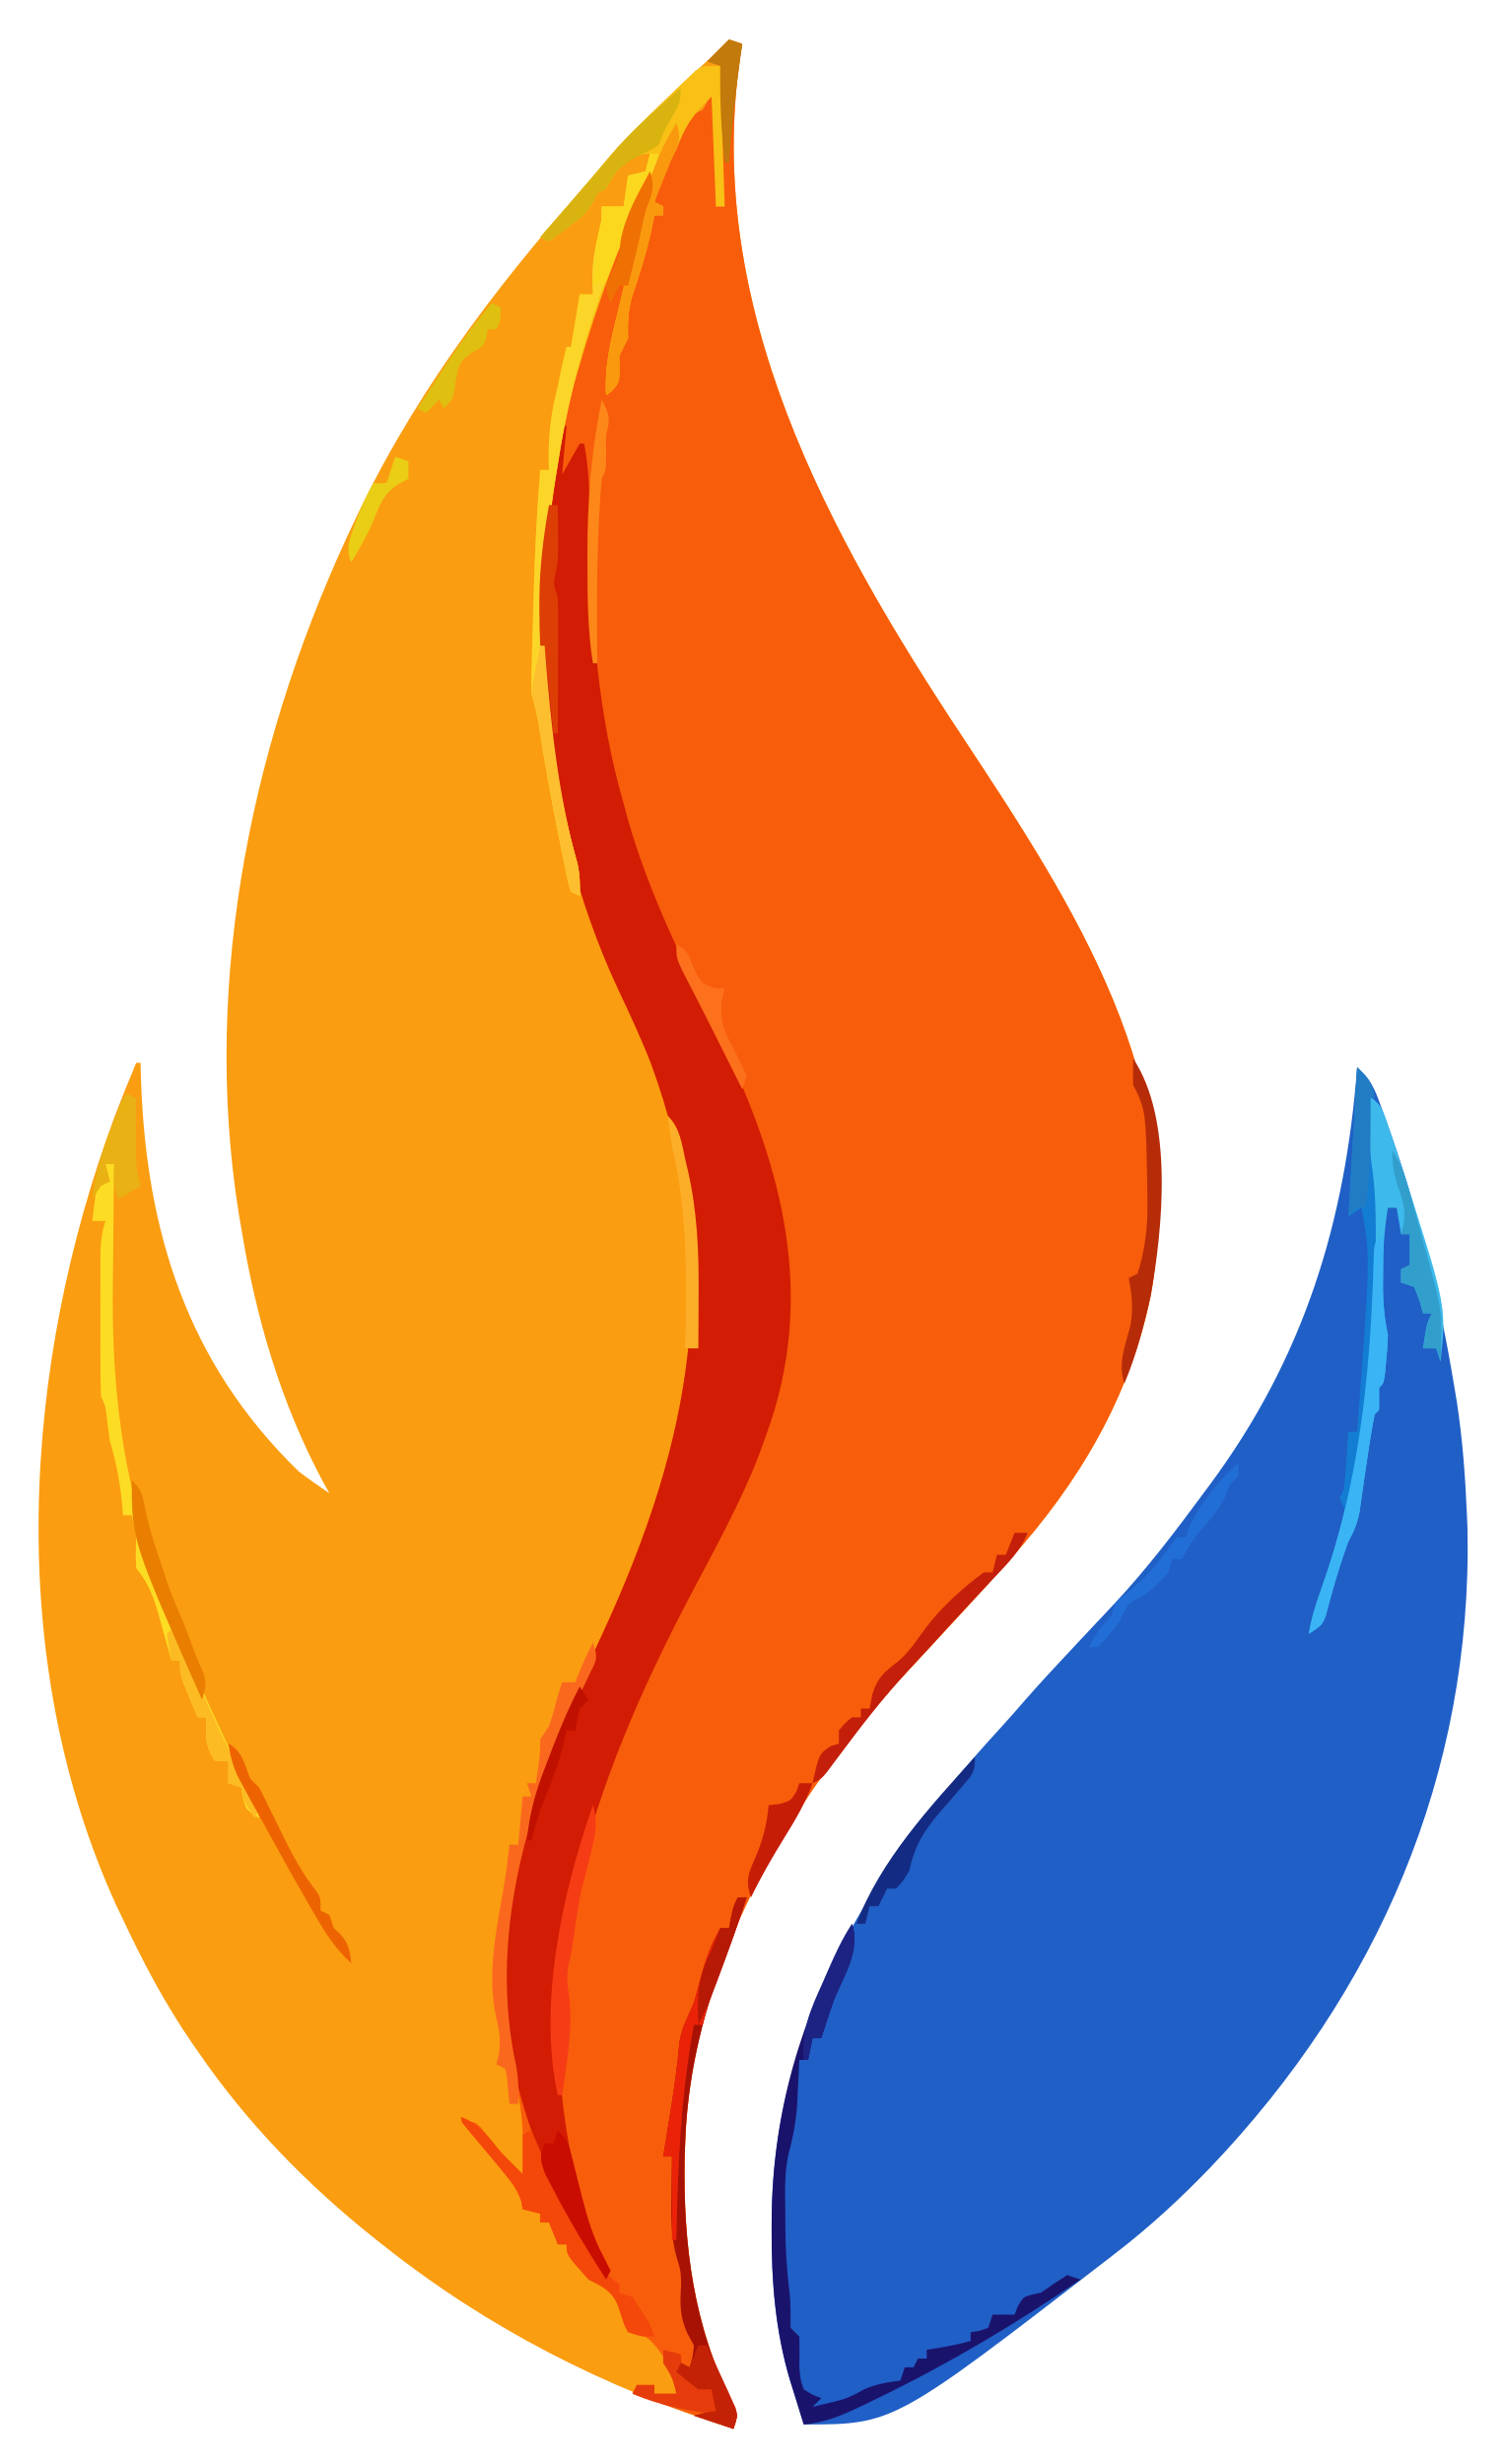
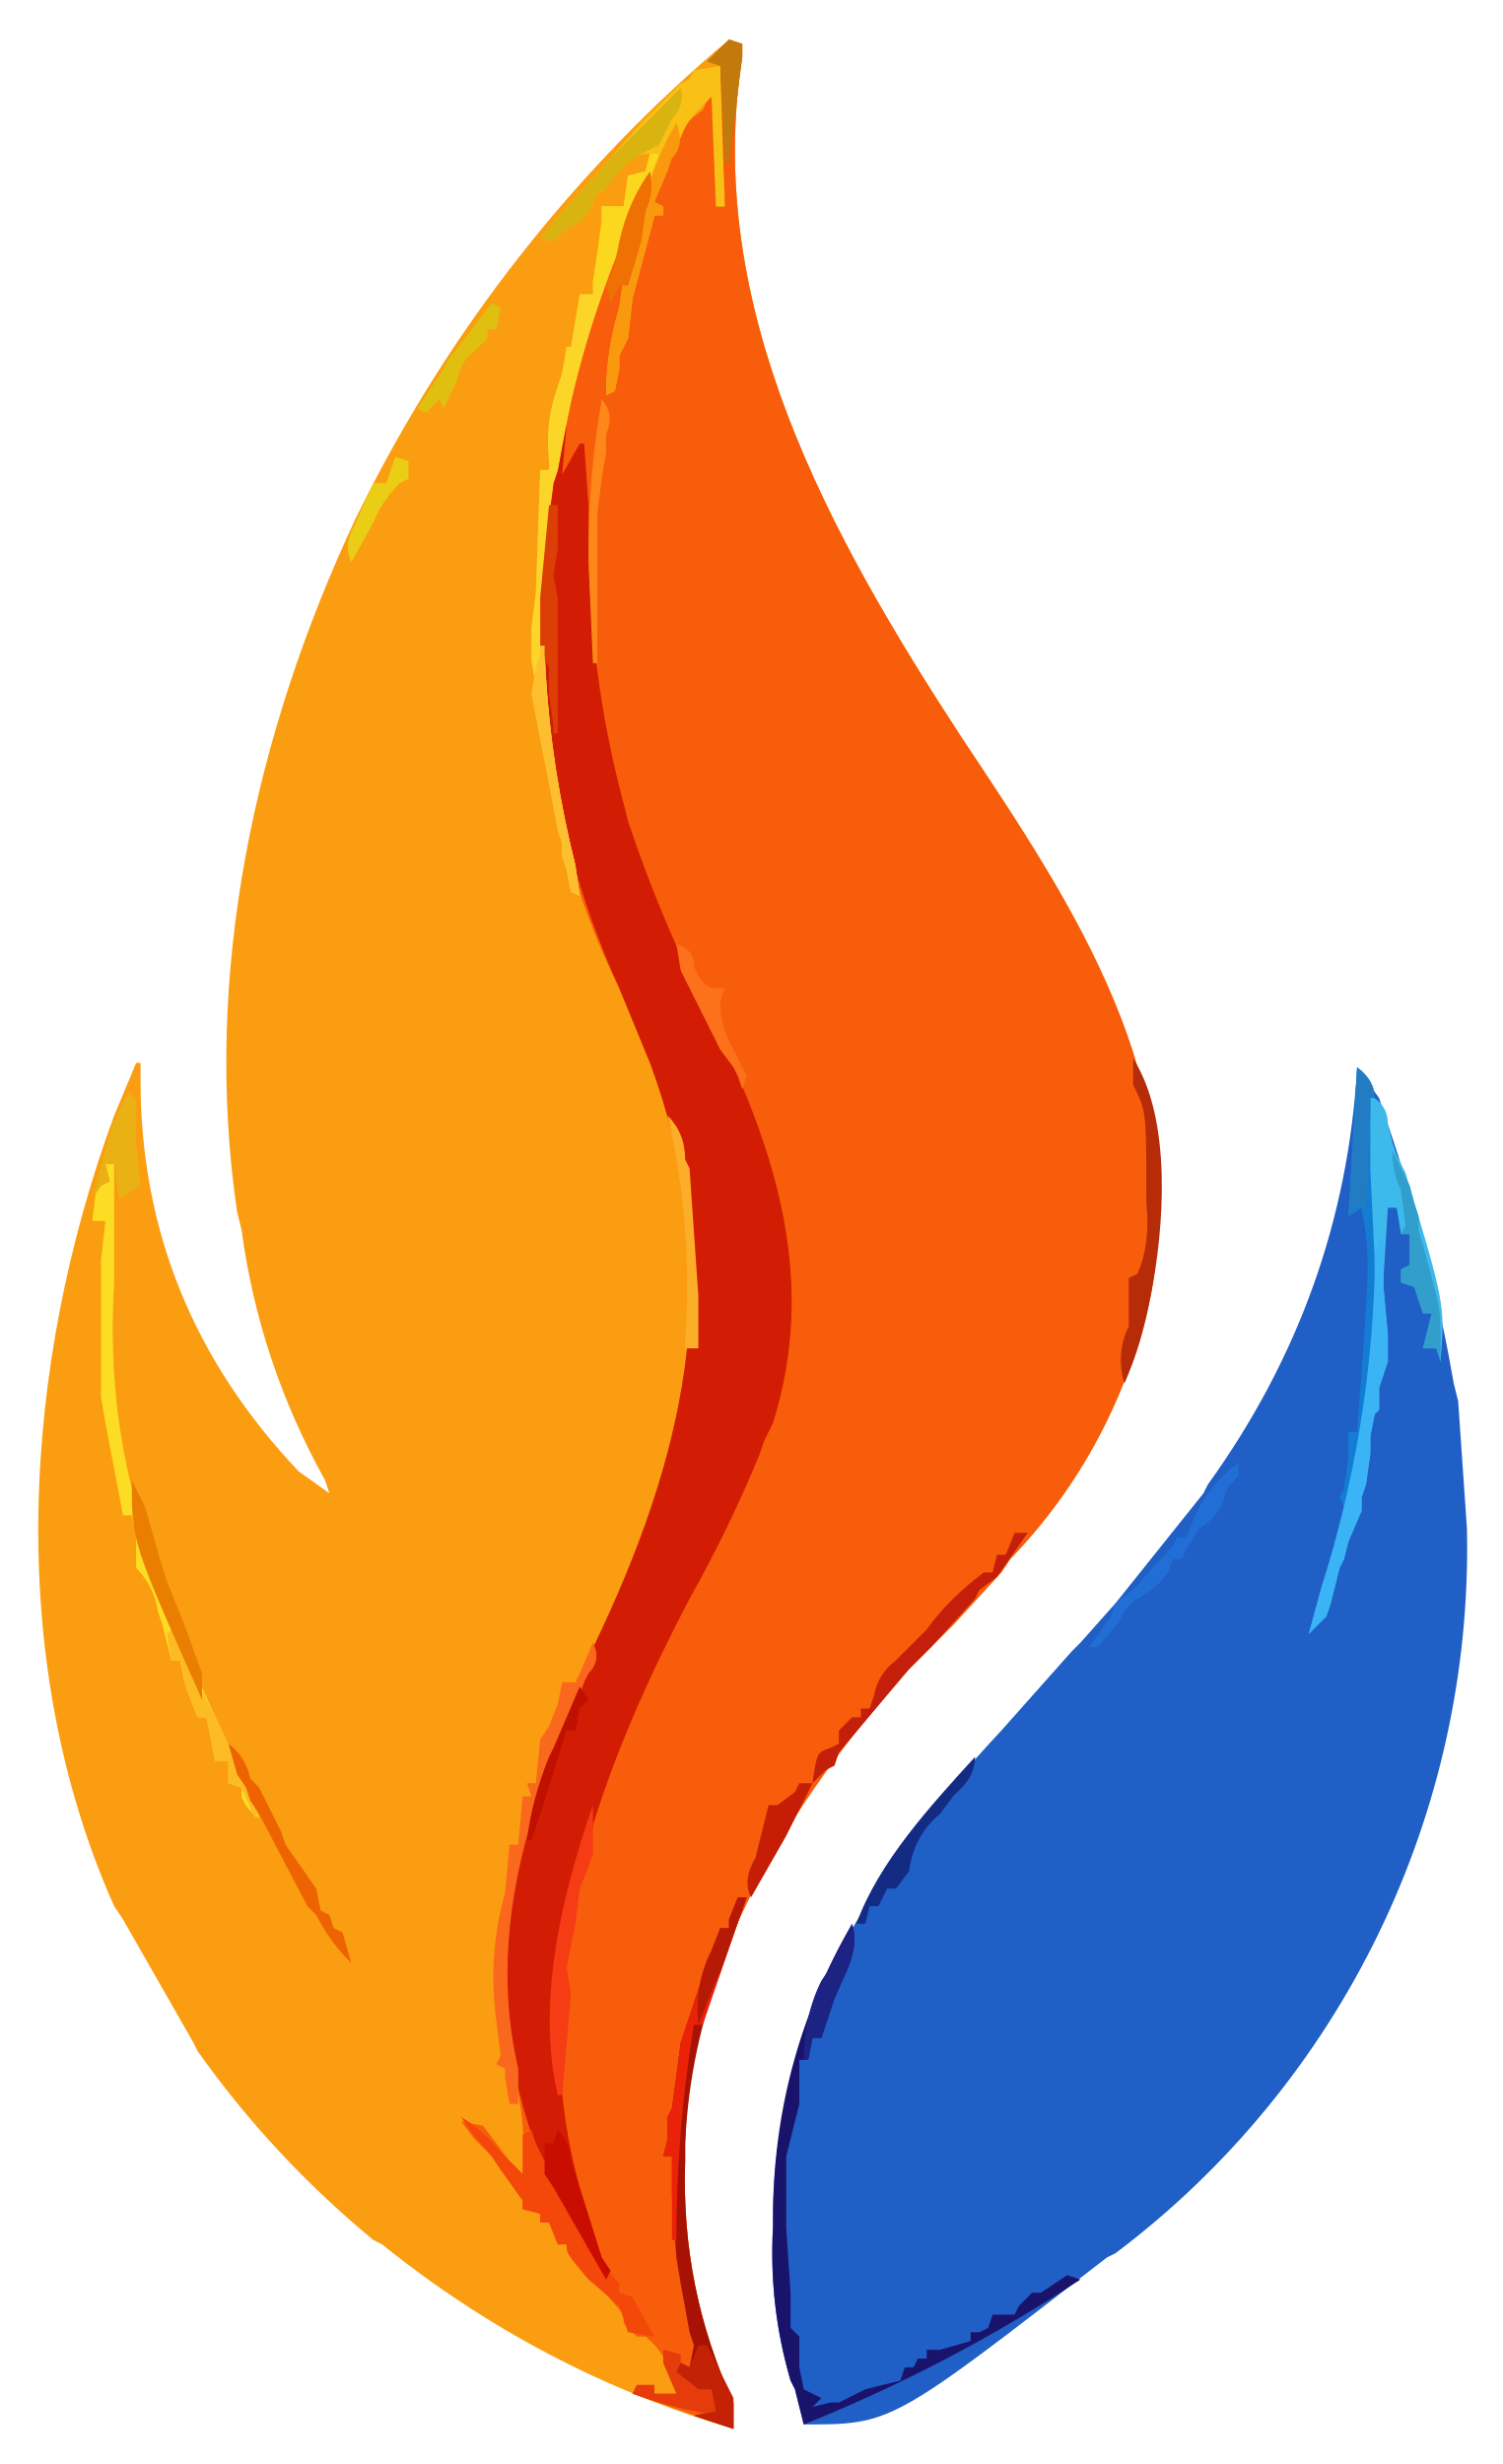
<svg xmlns="http://www.w3.org/2000/svg" viewBox="0 0 342 561">
-   <path fill="#FA9D10" d="m166 9 3 1c-.14.91-.29 1.82-.44 2.75-8.43 57.07 20.05 108.85 50.49 154.9C244.85 206.69 270.6 246.1 262 295c-4.83 23.18-16.3 42.54-32 60-.75.85-1.5 1.7-2.27 2.57-3.68 4.13-7.42 8.19-11.17 12.25-1.56 1.68-3.11 3.36-4.66 5.04a689 689 0 0 1-5.21 5.59C179.74 409.53 157.33 447.47 156 488l-.12 3.58c-.33 19.52 2.03 38.26 11.05 55.81C168 550 168 550 167 553c-29.44-9.44-55.78-22.76-80-42-.55-.44-1.11-.87-1.68-1.33C69.86 497.37 56.17 483.3 45 467c-.41-.59-.82-1.19-1.25-1.8-6.16-8.96-11.14-18.36-15.75-28.2-.26-.55-.26-.55-1.59-3.32C.92 377.64 5.07 310.93 26.07 254.3A420 420 0 0 1 31 242h1c.04 1.32.07 2.64.11 4 1.18 34.49 10.57 64.42 35.89 89 2.28 1.76 4.61 3.38 7 5-.48-.88-.97-1.75-1.47-2.66C63.92 319.38 58.28 300.04 55 280c-.21-1.23-.43-2.45-.64-3.72C45.77 222.43 57.71 166.64 81 118c.37-.77.74-1.55 1.12-2.34 13.79-28.43 33.5-54.01 54.72-77.28 1.42-1.56 2.81-3.14 4.19-4.73 6.32-7.25 13.3-13.71 20.4-20.18 1.56-1.46 3.07-2.95 4.57-4.47" />
-   <path fill="#F85D0B" d="m166 9 3 1c-.14.91-.29 1.82-.44 2.75-8.43 57.07 20.05 108.85 50.49 154.9C244.85 206.69 270.6 246.1 262 295c-4.83 23.18-16.3 42.54-32 60-.75.85-1.5 1.7-2.27 2.57-3.68 4.13-7.42 8.19-11.17 12.25-1.56 1.68-3.11 3.36-4.66 5.04a689 689 0 0 1-5.21 5.59C179.74 409.53 157.33 447.47 156 488l-.12 3.58c-.33 19.52 2.03 38.26 11.05 55.81C168 550 168 550 167 553l-23-8 1-2h4v2h5c-.94-4.88-2.96-9.93-7-13-.66-.11-1.32-.22-2-.33-2-.67-2-.67-2.91-2.41-.19-.71-.39-1.41-.59-2.14-1.16-3.53-2.12-5.27-5.5-7.12l-2-1c-5-5.6-5-5.6-5-8h-2l-2-5h-2v-2l-4-1c-.04-.28-.04-.28-.27-1.7-.94-2.97-2.49-4.78-4.48-7.18-.36-.43-.36-.43-2.17-2.64-.69-.82-1.37-1.64-2.08-2.48-.27-.33-.27-.33-1.64-1.98-1.11-1.35-2.24-2.69-3.36-4.02 3 0 3 0 4.54 1.46.5.63 1 1.26 1.52 1.92 1.6 1.97 3.14 3.82 4.94 5.62l3 3c.32-8.09.08-15.3-2.25-23.09-9-34.81 6.42-69.55 20.66-100.45 19.97-43.37 27.7-83.48 10.77-129.43-2.28-5.84-4.94-11.49-7.6-17.16-9.34-20.07-14.55-41.86-16.58-63.87-.11-1.14-.22-2.28-.34-3.46C120.22 116.91 129.39 75.22 148 39c1.29 3.87.35 5.17-1 9-.47 2.09-.94 4.19-1.4 6.28-.67 3.05-1.39 6.08-2.11 9.11-.26 1.12-.53 2.24-.8 3.4l-1.65 6.97c-.14.56-.14.56-.8 3.38-.24 1.01-.48 2.01-.72 3.05-.5 2.68-.62 5.09-.52 7.81 1.11-3.34 1.52-6.52 2-10 1.46-7.79 3.38-15.52 6-23 .09-.37.09-.37.56-2.25C148 51 148 51 149 49h2v-2l-3-1c1.31-3.34 2.65-6.67 4-10 .34-.86.67-1.71 1.02-2.6.32-.79.65-1.58.98-2.4.29-.72.58-1.44.88-2.19 1.39-2.24 2.75-2.74 5.12-3.81 1.25-2.12 1.25-2.12 2-4h1c.2 3.96.38 7.92.56 11.88.03.56.03.56.17 3.41l.15 3.26c.05 1 .09 1.99.14 3.02C164 45 164 45 163 47h2c-.16-.89-.33-1.78-.5-2.69-.81-5.72-.61-11.48-.56-17.25 0-1.16.01-2.32.01-3.52.01-2.84.03-5.69.05-8.54l-3-1z" />
-   <path fill="#205FC6" d="M309 243c2.47 2.21 3.65 4.1 4.8 7.19.31.85.63 1.7.95 2.57.17.47.17.47 1 2.8.35.97.69 1.94 1.05 2.94 6.44 18.39 11.02 37.29 14.2 56.5.11.63.11.63.65 3.85 1.35 8.69 1.98 17.37 2.35 26.15.02.5.02.5.13 3.06 1.11 55.95-20.43 105.49-58.62 145.5-6.76 7.02-13.77 13.49-21.51 19.44-.26.21-.26.21-1.6 1.24C203.49 552 203.49 552 183 552c-.8-2.56-1.59-5.12-2.38-7.69-.22-.7-.44-1.4-.67-2.12-3.47-11.5-4.32-22.98-4.26-34.94 0-.66 0-1.31.01-1.99.25-44.14 22.82-80.03 51.98-111.72 1.89-2.07 3.74-4.16 5.57-6.29 3.43-3.94 6.99-7.75 10.56-11.56.62-.66 1.23-1.32 1.86-1.99 2.66-2.85 5.32-5.69 8-8.52 7.4-7.92 13.91-16.46 20.33-25.18.24-.32.24-.32 1.46-1.96 21.4-28.91 30.83-59.6 33.54-95.04" />
-   <path fill="#D21C03" d="M128 97h1l-1 11 4-7h1c.9 4.64 1.16 9.16 1.21 13.87.03 1.55.05 3.1.08 4.65.01.4.01.4.04 2.43.37 20.84 1.86 40.95 7.67 61.05.32 1.21.65 2.41.98 3.66 4.77 16.65 12.51 32.31 20.13 47.81 14.08 28.69 22.71 57.68 12.41 89.19-.56 1.62-1.13 3.23-1.71 4.84-.25.71-.51 1.42-.77 2.15-4.4 11.58-10.58 22.52-16.32 33.49-22.03 42.13-37.64 86.61-24.84 134.36.24.92.48 1.84.74 2.79 1.21 4.32 2.55 8.26 4.64 12.24.57 1.15 1.15 2.29 1.74 3.47l-1 2c-18.53-28.78-28.25-58.84-21.15-93.29 4.41-19 12.43-36.62 20.56-54.25 19.97-43.37 27.7-83.48 10.77-129.43-2.28-5.84-4.94-11.49-7.6-17.16-9.34-20.07-14.55-41.86-16.58-63.87-.11-1.14-.22-2.28-.34-3.46-1.71-20.2-1.03-40.89 4.34-60.54" />
-   <path fill="#F9C015" d="m164 15 1 32h-2c-.16-4.12-.16-4.12-1-25-4.53 4.53-5.83 6.37-8 12-.52 1.01-1.03 2.02-1.56 3.06-1.44 2.93-2.48 5.83-3.44 8.94l2 1v2h-2c-.25 1.22-.5 2.43-.75 3.69-1.13 5.18-2.76 10.17-4.45 15.2-.82 3.17-.87 5.85-.8 9.11-.33.67-.33.67-2 4l.06 3.06C141 87 141 87 139.5 88.88c-.25.18-.25.18-1.5 1.12-.46-6.91 1.25-13.2 2.88-19.88.53-2.26 1.07-4.53 1.61-6.8.26-1.08.52-2.16.79-3.27 1.34-5.66 2.61-11.34 3.72-17.05-6.18 13.01-10.97 26.17-15 40-.26.88-.52 1.76-.79 2.66-1.98 6.9-3.25 13.81-4.33 20.9-.17 1.06-.34 2.12-.52 3.21-4.49 28.71-2.8 58.72 5.09 86.75.57 2.57.65 4.86.55 7.48l-2-1c-.64-2.03-.64-2.03-1.18-4.71-.11-.5-.11-.5-.62-3-.11-.53-.11-.53-.64-3.23-.22-1.08-.44-2.15-.66-3.27-1.49-7.42-2.83-14.86-4-22.34-.46-2.93-.96-5.63-1.9-8.45-.03-2.64 0-5.25.09-7.89l.06-2.38.15-5 .21-7.49c.26-9.44.71-18.83 1.49-28.24h2c-.02-.62-.05-1.23-.07-1.87-.13-6.04.57-11.3 2.07-17.13.19-.93.37-1.86.56-2.81.42-2.08.91-4.13 1.44-6.19h1l2-12h3l-.12-3.44c-.02-4.04.69-7.67 1.68-11.58C137 50 137 50 137 47h5l1-7 4-1 1-4c-3.01 0-4.57 1.28-7 3-1.05 1.63-2.06 3.3-3 5l-2 1c-.28.6-.55 1.21-.84 1.83-1.48 2.76-3.28 4.06-5.78 5.92-.82.61-1.64 1.23-2.48 1.86-.63.46-1.25.92-1.9 1.39l-2-1c.18-.21.18-.21 1.11-1.28 1.7-1.95 3.39-3.9 5.08-5.84.58-.67 1.15-1.34 1.75-2.02 2.59-2.99 5.17-5.98 7.67-9.04 2.35-2.77 4.79-5.29 7.39-7.82l1.64-1.61c1.8-1.75 3.61-3.48 5.42-5.2.61-.6 1.23-1.2 1.86-1.81.59-.57 1.19-1.13 1.8-1.71.54-.51 1.07-1.03 1.62-1.56C160 15 160 15 164 15" />
-   <path fill="#3DB9EB" d="M311 249c3.54 2.36 3.77 3.43 5.09 7.36.37 1.11.74 2.21 1.12 3.35.39 1.19.77 2.38 1.17 3.6.39 1.22.79 2.43 1.2 3.68 9.75 30.39 9.75 30.39 8.42 43.01l-1-3h-3c.88-5.75.88-5.75 2-8h-2c-.27-.97-.54-1.94-.81-2.94-.39-1.01-.79-2.02-1.19-3.06-.5-.17-.5-.17-3-1v-3c.33-.17.33-.17 2-1v-7h-2l-1-6h-2c-.87 5.25-1.15 10.3-1.12 15.62-.01.74-.01 1.48-.02 2.24.01 3.86.38 7.37 1.14 11.14a79 79 0 0 1-.38 5.75c-.09.96-.18 1.93-.27 2.92C315 315 315 315 314 316v5c-.17.16-.17.16-1 1-.36 1.74-.66 3.49-.94 5.25-.17 1.08-.35 2.16-.52 3.27-.36 2.34-.71 4.68-1.04 7.03-.17 1.14-.33 2.28-.5 3.45-.14 1.05-.29 2.1-.44 3.19-.53 2.65-1.28 4.46-2.56 6.81-.51 1.36-.99 2.74-1.44 4.12-.25.78-.51 1.56-.77 2.36-.55 1.74-1.06 3.5-1.54 5.26-.25.89-.5 1.78-.75 2.7-.22.82-.43 1.64-.66 2.49C301 370 301 370 298 372c.6-3.7 1.7-7.1 2.97-10.62 8.6-24.11 11.19-48.72 11.22-74.13v-2.26c0-2.16-.01-4.32-.02-6.47-.01-1.26-.02-2.51-.02-3.81-.16-3.97-.63-7.77-1.15-11.71-.06-2.5-.09-5-.06-7.5.01-1.23.02-2.45.02-3.72.02-.92.03-1.83.04-2.78" />
-   <path fill="#1A136C" d="M194 438c1.96 5.87-1.67 11.58-4 17-1.05 2.98-2.04 5.99-3 9h-2l-1 5h-2c-.05 1.06-.1 2.12-.15 3.22-.07 1.43-.15 2.85-.23 4.28l-.09 2.11c-.24 4.29-.97 8.06-2.09 12.22-.88 4.33-.68 8.71-.63 13.11v2.84c.04 5.14.3 10.15.98 15.25.28 2.66.21 5.3.21 7.97l2 2c.04 2.33.04 4.67 0 7 .25 2.81.25 2.81 1 5 2.06 1.31 2.06 1.31 4 2l-2 2 3.88-.94c.35-.08.35-.08 2.17-.52 2.12-.59 3.8-1.46 5.7-2.54 2.72-1.21 5.31-1.6 8.25-2 .16-.5.16-.5 1-3h2l1-2h2v-2c.45-.07.45-.07 2.75-.44 2.46-.42 4.84-.91 7.25-1.56v-2c.64-.1 1.28-.21 1.94-.31.68-.23 1.36-.46 2.06-.69.16-.5.16-.5 1-3h5c.25-.64.5-1.28.75-1.94 1.25-2.06 1.25-2.06 3-2.56.74-.16 1.49-.33 2.25-.5l3.06-2.12L243 518c.5.16.5.16 3 1-14.88 10.2-29.89 19.12-46.12 27-.99.48-1.97.96-2.99 1.46-4.61 2.2-8.72 4.12-13.89 4.54-.8-2.56-1.59-5.12-2.38-7.69-.22-.7-.44-1.4-.67-2.12-3.47-11.5-4.32-22.98-4.26-34.94 0-.66 0-1.31.01-1.99.14-24.32 6.69-45.94 18.3-67.26" />
-   <path fill="#FCD529" d="M148 35h2c-1.33 4.31-3.03 8.17-5.06 12.19-8.93 18.41-14.98 39.18-18.06 59.37-.17 1.06-.34 2.12-.52 3.21-4.49 28.71-2.8 58.72 5.09 86.75.57 2.57.65 4.86.55 7.48l-2-1c-.64-2.03-.64-2.03-1.18-4.71-.11-.5-.11-.5-.62-3-.11-.53-.11-.53-.64-3.23-.22-1.08-.44-2.15-.66-3.27-1.49-7.42-2.83-14.86-4-22.34-.46-2.93-.96-5.63-1.9-8.45-.03-2.64 0-5.25.09-7.89l.06-2.38.15-5 .21-7.49c.26-9.44.71-18.83 1.49-28.24h2c-.02-.62-.05-1.23-.07-1.87-.13-6.04.57-11.3 2.07-17.13.19-.93.37-1.86.56-2.81.42-2.08.91-4.13 1.44-6.19h1l2-12h3l-.12-3.44c-.02-4.04.69-7.67 1.68-11.58C137 50 137 50 137 47h5l1-7 4-1z" />
-   <path fill="#A71204" d="M168 432h2c-1.56 4.86-3.24 9.61-5.16 14.34-5.21 13.15-8.38 27.49-8.84 41.66l-.12 3.58c-.33 19.52 2.03 38.26 11.05 55.81C168 550 168 550 167 553l-9-3c4-1 4-1 5-1-.16-.83-.16-.83-1-5h-3c-2.69-2-2.69-2-5-4 .16-.33.16-.33 1-2l2 1c.69-2.12.69-2.12 1-5-.47-.87-.95-1.73-1.44-2.62-1.9-4.1-1.72-7.06-1.47-11.5-.09-2.88-.09-2.88-1.08-6.11-1.25-4.67-1.23-8.9-1.13-13.71 0-.87.01-1.75.02-2.65.03-2.14.06-4.27.1-6.41h-2c.1-.63.1-.63.62-3.84.27-1.7.55-3.4.82-5.1.06-.41.06-.41.41-2.52.77-4.85 1.42-9.69 1.85-14.6.49-3.21 1.98-5.99 3.3-8.94.52-1.85 1.02-3.7 1.5-5.56 1.09-4.17 2.38-7.7 4.5-11.44h2c.14-.78.29-1.57.44-2.38C167 434 167 434 168 432" />
-   <path fill="#FDDC24" d="M24 265h2l-.03 1.74c-.09 6.1-.15 12.2-.19 18.3-.02 2.27-.05 4.53-.08 6.79-.31 20.68 1.54 40.69 8.05 60.42.35 1.08.69 2.16 1.05 3.27 5.22 16.02 11.81 31.15 19.25 46.26.5 1.01 1 2.02 1.51 3.06.45.9.89 1.8 1.35 2.73.97 2.15 1.61 4.13 2.09 6.43-3-2-3-2-3.69-4.62-.05-.4-.05-.4-.31-2.38l-3-1v-5h-3c-2.43-3.64-2.16-5.71-2-10h-2c-.67-1.6-1.34-3.21-2-4.81-.37-.9-.74-1.79-1.12-2.71C41 381 41 381 41 378h-2c-.33-1.18-.65-2.36-.99-3.58l-1.32-4.67c-.22-.78-.43-1.55-.65-2.36-1.18-4.11-2.33-7.02-5.04-10.39-.12-3.44-.12-3.44 0-7-.29-1.68-.6-3.35-1-5h-2c-.05-.64-.1-1.28-.15-1.94-.45-5.27-1.34-9.97-2.85-15.06-.21-1.43-.4-2.87-.56-4.31C24 320 24 320 23 318c-.1-2.74-.14-5.45-.13-8.18 0-.81 0-1.63-.01-2.46 0-1.72.01-3.44.01-5.15 0-2.63 0-5.26-.01-7.89 0-1.67.01-3.34.01-5 0-.79-.01-1.58-.01-2.39.01-3.24.11-5.84 1.14-8.93h-3l1-8 3-1z" />
-   <path fill="#F4470A" d="M105 482c4.21 1.56 6.27 4.55 9 8l2 2 3 3v-9l2-1c.47 1.13.95 2.25 1.43 3.41 3.4 7.94 6.94 15.67 11.38 23.09.19.31.19.31 1.13 1.9 1.83 2.97 3.11 4.64 6.06 6.6v2l3 1c4 6 4 6 5 9-2.81 0-2.81 0-6-1-1.05-1.97-1.64-3.92-2.29-6.06-1.23-3.36-3.67-4.42-6.71-5.94-5-5.6-5-5.6-5-8h-2l-2-5h-2v-2l-4-1c-.04-.28-.04-.28-.27-1.7-.94-2.97-2.49-4.78-4.48-7.18-.72-.87-1.43-1.74-2.17-2.64-1.69-2.02-3.38-4.03-5.08-6.04-2-2.44-2-2.44-2-3.44" />
-   <path fill="#137DD4" d="M309 243c2.83 2.83 3.38 3.38 4 7h-1q-.045 3-.06 6c-.01 1.11-.03 2.23-.04 3.38.1 3.62.1 3.62.59 7.07.91 6.76.75 13.61.76 20.43v2.26c0 18.82-1.56 37.58-6.25 55.86-1.06-1.88-1.06-1.88-2-4 .17-.33.17-.33 1-2 .23-2.2.41-4.41.56-6.62.09-1.19.17-2.38.26-3.61.06-.91.12-1.83.18-2.77h2c3.03-40.11 3.03-40.11 1-51l-3 2z" />
-   <path fill="#FA681E" d="M135 374c1.15 3.45.94 3.74-.59 6.82l-1.12 2.33c-.2.42-.2.42-1.23 2.54-12.27 26.32-20.9 55.72-14.5 84.87.51 2.85.51 5.55.44 8.44h-2c-.2-2.05-.39-4.1-.59-6.15-.06-.31-.06-.31-.41-1.85l-2-1c.1-.39.1-.39.62-2.38.35-3.33.16-4.97-.62-8.12-2.11-9.5-.17-19.34 1.52-28.79.63-3.56 1.07-7.12 1.48-10.71h2l1-11h2c-.16-.5-.16-.5-1-3h2c1-6.62 1-6.62 1-10l2-3c.55-1.65 1.08-3.31 1.5-5s.95-3.35 1.5-5h3c.29-.74.58-1.49.88-2.25.94-2.32 1.97-4.53 3.12-6.75" />
-   <path fill="#3AB4F5" d="M314 282h1c-.01 1.17-.02 2.34-.04 3.54 0 1.55-.01 3.1-.02 4.65l-.03 2.33c-.02 4 .29 7.55 1.09 11.48a79 79 0 0 1-.38 5.75c-.09.96-.18 1.93-.27 2.92C315 315 315 315 314 316v5l-1 1c-.36 1.74-.66 3.49-.94 5.25-.17 1.08-.35 2.16-.52 3.27-.36 2.34-.71 4.68-1.04 7.03-.17 1.14-.33 2.28-.5 3.45-.14 1.05-.29 2.1-.44 3.19-.53 2.65-1.28 4.46-2.56 6.81-.51 1.36-.99 2.74-1.44 4.12-.25.78-.51 1.56-.77 2.36-.55 1.74-1.06 3.5-1.54 5.26-.25.89-.5 1.78-.75 2.7-.22.82-.43 1.64-.66 2.49C301 370 301 370 298 372c.6-3.7 1.7-7.1 2.97-10.62 8.25-23.14 10.88-47.08 11.69-71.49l.09-2.68c.03-.79.05-1.58.08-2.39C313 283 313 283 314 282" />
-   <path fill="#C31F0A" d="M231 349h3c-1.64 4.04-4.48 6.89-7.44 10-1.09 1.16-2.17 2.33-3.26 3.49-.55.58-1.11 1.17-1.67 1.77-3.39 3.61-6.72 7.27-10.06 10.93q-2.385 2.61-4.8 5.19c-5.58 6.01-10.53 12.42-15.43 19-.27.35-.27.35-1.62 2.16-.47.64-.95 1.28-1.44 1.94C187 405 187 405 185 406c1.48-6.65 1.48-6.65 4.12-8.44.31-.09.31-.09 1.88-.56v-3c1.38-1.69 1.38-1.69 3-3h2v-2h2c.21-1.05.41-2.1.62-3.19 1.03-3.62 2.68-5.18 5.74-7.43 2.54-2.13 4.27-4.79 6.21-7.47 3.65-4.88 8.51-9.3 13.43-12.91h2l1-4h2z" />
-   <path fill="#B62C09" d="M258 241c9.23 13.85 6.76 38.58 4 54-1.51 6.81-3.28 13.56-6 20-1.55-4.66.23-8.68 1.41-13.36.62-3.85.33-6.83-.41-10.64.33-.17.33-.17 2-1 1.68-5.38 2.33-10.36 2.25-16 0-.72-.01-1.45-.01-2.19-.31-18.96-.31-18.96-3.24-24.81q-.06-3 0-6" />
-   <path fill="#EA2308" d="M168 432h2c-2.11 6.55-4.47 12.99-6.93 19.41-1.2 3.17-2.37 6.27-3.07 9.59h-2c-3.02 16.3-3.69 32.45-4 49h-1v-19h-2c.1-.63.1-.63.62-3.84.27-1.7.55-3.4.82-5.1.06-.41.06-.41.41-2.52.77-4.85 1.42-9.69 1.85-14.6.49-3.21 1.98-5.99 3.3-8.94.52-1.85 1.02-3.7 1.5-5.56 1.09-4.17 2.38-7.7 4.5-11.44h2c.14-.78.29-1.57.44-2.38C167 434 167 434 168 432" />
-   <path fill="#D9B30F" d="M155 20c0 3.15-.35 3.93-1.94 6.5-1.36 2.23-2.22 3.98-3.06 6.5-1.96 1.21-1.96 1.21-4.38 2.38-3.86 2.02-5.72 3.59-7.62 7.62l-2 1c-.28.6-.55 1.21-.84 1.83-1.48 2.76-3.28 4.06-5.78 5.92-.82.61-1.64 1.23-2.48 1.86-.31.23-.31.23-1.9 1.39l-2-1c.37-.42.74-.85 1.11-1.28 1.7-1.95 3.39-3.9 5.08-5.84.58-.67 1.15-1.34 1.75-2.02 2.64-3.05 5.27-6.1 7.85-9.2C143.63 29.85 149.33 24.98 155 20" />
-   <path fill="#F63C15" d="M135 411c1.16 3.94.63 6.5-.38 10.5-.27 1.12-.55 2.25-.83 3.41-.43 1.7-.87 3.4-1.33 5.09-.64 2.79-1.04 5.61-1.46 8.44-.92 6.22-.92 6.22-1.6 9.2-.42 2.46-.25 4.17.16 6.61.93 7.62-.5 15.2-1.56 22.75h-1c-4.59-20.66 1.1-46.38 8-66" />
-   <path fill="#E9B113" d="m29 249 2 1c-.01 1.11-.02 2.22-.04 3.36 0 1.46-.01 2.93-.02 4.39l-.03 2.21c-.01 3.53.14 6.65 1.09 10.04l-5 3c-1.35-2.71-1.07-5.01-1-8h-2l1 4-2 1-2 3c.58-5.51 1.99-10.22 4-15.38.27-.72.55-1.44.83-2.19 2.02-5.28 2.02-5.28 3.17-6.43" />
-   <path fill="#CA0D01" d="M127 485c2.32 2.32 2.58 3.59 3.37 6.73l.74 2.88c.51 1.98 1.01 3.97 1.5 5.96 1.2 4.6 2.43 8.8 4.65 13.02.57 1.12 1.15 2.25 1.74 3.41l-1 2c-4.29-6.71-8.41-13.48-12.06-20.56-.59-1.14-1.18-2.27-1.79-3.44-1.16-3.01-1.39-4.09-.15-7h2z" />
-   <path fill="#329ECC" d="M317 262c1.97 2.95 2.72 5.06 3.66 8.45.3 1.07.6 2.15.91 3.26.3 1.13.61 2.25.93 3.41.31 1.11.62 2.21.93 3.35 4.87 17.59 4.87 17.59 4.69 24.59-.01.94-.03 1.88-.05 2.85-.02.69-.05 1.38-.07 2.09-.17-.5-.17-.5-1-3h-3c.88-5.75.88-5.75 2-8h-2c-.27-.97-.54-1.94-.81-2.94-.39-1.01-.79-2.02-1.19-3.06l-3-1v-3l2-1v-7h-2c.19-.72.39-1.44.59-2.18.46-3.17.02-4.88-1.03-7.88-1.15-3.36-1.56-5.29-1.56-8.94" />
-   <path fill="#FA990E" d="M154 28c1.24 3.71.57 4.52-1 8-.35.88-.71 1.77-1.07 2.68-.98 2.44-1.95 4.88-2.93 7.32l2 1v2h-2c-.12.61-.12.61-.75 3.69-1.13 5.18-2.76 10.17-4.45 15.2-.82 3.17-.87 5.85-.8 9.11-.67 1.33-1.33 2.67-2 4l.06 3.06C141 87 141 87 139.5 88.88c-.5.37-.99.74-1.5 1.12-.46-6.91 1.25-13.2 2.88-19.88.53-2.26 1.07-4.53 1.61-6.8.26-1.08.52-2.16.79-3.27.8-3.38 1.56-6.77 2.3-10.16 1.78-8.05 4.03-14.87 8.42-21.89" />
-   <path fill="#216FD6" d="M282 333v3l-2 2c-.25.72-.5 1.44-.75 2.19-1.46 3.28-3.41 5.44-5.79 8.1-1.46 1.71-1.46 1.71-3.21 4.65-.41.68-.82 1.36-1.25 2.06h-2l-1 3c-2.25 2.49-4.15 4.59-7.19 6.06-2.4 1.25-2.66 2.51-3.81 4.94-1.56 2.14-3.21 4.03-5 6h-2c1.31-2.92 2.76-4.76 5-7l1-3c1.64-1.54 1.64-1.54 3.69-3.19 3.68-3.09 6.39-6.34 9.08-10.31.41-.49.81-.99 1.23-1.5h2c.1-.33.1-.33.62-2 2.64-5.75 6.74-10.72 11.38-15" />
-   <path fill="#DC3E05" d="M125 115h2c.03 2.06.05 4.12.06 6.19.01 1.15.03 2.29.04 3.48-.1 3.33-.1 3.33-.67 6.07C126 133 126 133 127 136c.08 2.36.11 4.72.1 7.07 0 .69-.01 1.37-.01 2.08q0 3.27-.03 6.54c0 1.48-.01 2.96-.01 4.44-.01 3.62-.03 7.25-.05 10.87h-1c-.06-.57-.11-1.14-.17-1.73-.25-2.57-.51-5.14-.77-7.71-.08-.9-.17-1.79-.26-2.72-.09-.85-.18-1.71-.26-2.59l-.24-2.39C124 148 124 148 123 147c-.13-2.74-.19-5.45-.19-8.19v-2.44c.06-7.25.9-14.22 2.19-21.37" />
-   <path fill="#FBD81E" d="M148 35h2c-1.44 4.66-3.33 8.99-5.44 13.38-1.96 4.11-3.84 8.17-5.31 12.5-.41 1.03-.82 2.06-1.25 3.12l-3 1c.14-1.75.29-3.5.44-5.25.08-.97.16-1.95.24-2.95.27-2.37.74-4.5 1.32-6.8v-3h5l1-7 4-1z" />
-   <path fill="#FDBB23" d="M39 371c2.75 2.75 3.73 6.06 5.12 9.62 3.96 9.88 8.63 19.35 13.68 28.71.39.88.79 1.76 1.2 2.67l-1 2c-3-4.75-3-4.75-3-7-.49-.17-.49-.17-3-1v-5h-3c-2.43-3.64-2.16-5.71-2-10h-2c-.67-1.6-1.34-3.21-2-4.81-.37-.9-.74-1.79-1.12-2.71C41 381 41 381 41 378h-2c-.38-1.99-.71-3.99-1-6z" />
-   <path fill="#FD8719" d="M137 91c1.81 3.34 2.01 4.36 1 8-.03 1.37-.02 2.75 0 4.12 0 3.88 0 3.88-1 5.88-.24 2.74-.43 5.45-.56 8.19-.04.82-.09 1.65-.13 2.49-.48 10.44-.4 20.88-.31 31.32h-1c-1.21-7.57-1.24-15.05-1.25-22.69 0-.73 0-1.46-.01-2.21-.01-11.93.87-23.39 3.26-35.1" />
-   <path fill="#142B84" d="M222 400c0 3.53-.53 3.97-2.77 6.55l-1.75 2.06c-1.23 1.41-2.45 2.83-3.68 4.23-3.68 4.35-5.59 7.59-6.8 13.16-1.5 2.44-1.5 2.44-3 4h-2l-2 4h-2l-1 4h-2c5.31-14.24 16.87-26.87 27-38" />
-   <path fill="#ED6302" d="M52 397c3.22 1.61 3.65 4.79 5 8l2 2c.71 1.31 1.36 2.65 2 4l2.94 5.94c.5 1.02 1.01 2.04 1.52 3.09 1.85 3.57 3.73 6.95 6.23 10.09C73 432 73 432 73 435l2 1 1 3c.5.45.99.91 1.5 1.38 1.93 2.09 2.12 3.84 2.5 6.62-3.65-3.28-6.02-7.04-8.44-11.25-.42-.72-.84-1.44-1.27-2.19-3.87-6.72-7.62-13.51-11.35-20.31-.57-1.04-1.15-2.07-1.74-3.14-.53-.98-1.06-1.96-1.61-2.97-.48-.87-.95-1.74-1.44-2.64-1.16-2.52-1.73-4.77-2.15-7.5" />
-   <path fill="#FCAE28" d="M152 254c2.87 2.87 3.2 6.28 4.06 10.12.18.74.35 1.47.53 2.23 2.17 9.48 2.54 18.45 2.47 28.15 0 1.2-.01 2.41-.01 3.65-.01 2.95-.03 5.9-.05 8.85h-3c.02-.82.03-1.65.05-2.5.24-14.85.45-28.98-3.05-43.5-.36-2.33-.7-4.66-1-7" />
-   <path fill="#E63C0B" d="m151 535 4 1c.06.76.12 1.53.19 2.31.81 2.69.81 2.69 3.25 4.57.84.37 1.69.74 2.56 1.12l2-1c.14.78.29 1.57.44 2.38C164 548 164 548 165 550c-7.39-.96-14.14-2.04-21-5l1-2h4v2h5c-.61-2.96-1.25-4.38-3-7z" />
-   <path fill="#217CC4" d="M309 243c2.83 2.83 3.38 3.38 4 7h-1c.01.97.02 1.93.04 2.93.05 7.43-.07 14.69-1.04 22.07h-2l-2 2z" />
-   <path fill="#FDBF30" d="M123 147h1c.04.57.09 1.14.14 1.73 1.29 16.16 2.91 32.14 7.31 47.79.57 2.57.65 4.86.55 7.48l-2-1c-.64-2.03-.64-2.03-1.18-4.71-.21-.99-.41-1.98-.62-3-.21-1.07-.42-2.13-.64-3.23-.22-1.08-.44-2.15-.66-3.27-1.49-7.42-2.83-14.86-4-22.34-.46-2.93-.96-5.63-1.9-8.45.34-2.7.34-2.7.94-5.69.19-.99.39-1.99.59-3.01.15-.76.31-1.52.47-2.3" />
-   <path fill="#DFBF10" d="m112 69 2 1c0 3 0 3-1 5h-2c-.06.6-.12 1.2-.19 1.81C110 79 110 79 107.56 80.19c-3.03 2.14-3.05 2.86-3.75 6.37-.11.79-.23 1.57-.35 2.38C103 91 103 91 101 93l-1-2-3 3-2-1c1.89-2.88 3.79-5.75 5.69-8.62.53-.81 1.06-1.62 1.6-2.45 3.02-4.55 6.12-8.82 9.71-12.93" />
-   <path fill="#EF7003" d="M148 39c1.29 3.87.35 5.17-1 9-.54 2.22-1.01 4.44-1.49 6.68-.76 3.46-1.64 6.89-2.51 10.32h-2l-2 4c-.69-1.56-.69-1.56-1-4 .72-1.73 1.45-3.47 2.25-5.16.75-1.84.75-1.84 1.06-5.03 1.05-5.8 3.92-10.65 6.69-15.81" />
-   <path fill="#E97E01" d="M30 337c2.24 2.24 2.38 3.04 2.94 6.06.98 4.8 2.45 9.32 4.06 13.94l1 3.12c1.17 3.37 2.59 6.6 4 9.88.79 2.04 1.55 4.09 2.3 6.15.59 1.56 1.26 3.08 1.95 4.6.86 2.59.5 3.69-.25 6.25-16-36.26-16-36.26-16-50" />
-   <path fill="#1C2383" d="M194 438c1.96 5.87-1.67 11.58-4 17-1.05 2.98-2.04 5.99-3 9h-2l-1 5h-1c-.65-6.76 1.62-11.66 4.38-17.75.41-.94.82-1.89 1.24-2.86 1.62-3.67 3.15-7.05 5.38-10.39" />
-   <path fill="#C42206" d="M159 534h2c1.2 2.6 2.38 5.2 3.56 7.81.34.74.69 1.48 1.04 2.24.32.71.64 1.42.97 2.16q.435.975.9 1.98C168 550 168 550 167 553l-9-3c4-1 4-1 5-1l-1-5h-3c-2.69-2-2.69-2-5-4l1-2 2 1z" />
-   <path fill="#C61D06" d="M182 406h3c-1.6 4.52-3.93 8.38-6.44 12.44-2.73 4.44-5.3 8.86-7.56 13.56-1.31-3.59-.69-5.39.88-8.81 1.78-4.16 2.73-7.69 3.12-12.19l2.38-.25c2.62-.75 2.62-.75 3.93-2.81.23-.64.46-1.28.69-1.94" />
-   <path fill="#FD701C" d="M154 215c2.58 1.29 2.71 2.38 3.81 5 1.83 3.87 1.83 3.87 4.94 5H165c-.23 1.02-.45 2.03-.69 3.08-.36 4.6.56 6.63 2.69 10.67 1.07 2.05 2.08 4.13 3 6.25l-1 3c-.5-.99-.99-1.99-1.5-3.01-.33-.65-.65-1.3-.99-1.97l-2.16-4.32c-1.79-3.6-3.6-7.2-5.44-10.77-.32-.64-.64-1.27-.98-1.92-.89-1.74-1.78-3.48-2.68-5.22C154 218 154 218 154 215" />
-   <path fill="#C17A0B" d="m166 9 3 1c-.13.94-.27 1.89-.4 2.86-1.11 8.04-2.03 16.04-2.6 24.14h-1c-.8-7.36-1.13-14.6-1-22l-3-1z" />
-   <path fill="#B61905" d="M168 432h2c-1.87 5.83-3.92 11.58-6.06 17.31-.26.7-.52 1.39-.78 2.1-1.24 3.29-2.5 6.5-4.16 9.59-.36-6.58 0-11.12 3-17 .67-1.66 1.34-3.33 2-5h2c.14-.78.29-1.57.44-2.38C167 434 167 434 168 432" />
-   <path fill="#C01100" d="m132 384 2 3-2 2c-.62 2.62-.62 2.62-1 5h-2c-.25 1.11-.5 2.23-.75 3.38-1.05 4.24-2.62 8.17-4.3 12.21-1.22 3.09-2.11 6.19-2.95 9.41h-1c.52-6.74 2.39-12.36 4.88-18.62.35-.92.7-1.84 1.06-2.78 1.81-4.66 3.72-9.18 6.06-13.6" />
-   <path fill="#EACE15" d="m90 104 3 1v4c-.37.2-.37.2-2.25 1.19-3.54 2.33-4.23 4.6-5.77 8.45-1.37 3.31-3.15 6.28-4.98 9.36-1.64-3.27.04-6.09 1.1-9.45 1.06-2.99 2.36-5.77 3.9-8.55h3z" />
+   <path fill="#fa9d10" d="m166 9 3 1v3c-9 57 20 109 50 155 26 39 52 78 43 127q-8 35-32 60l-2 3-11 12-5 5-5 5c-27 30-50 67-51 108v4q-1 29 11 55v6q-44-13-80-42l-2-1q-23-19-40-43l-1-2-16-28-2-3C1 378 5 311 26 254l5-12h1v4q0 51 36 89l7 5-1-3q-15-27-19-57l-1-4c-8-54 4-109 27-158l1-2A332 332 0 0 1 166 9" />
+   <path fill="#f85d0b" d="m166 9 3 1v3c-9 57 20 109 50 155 26 39 52 78 43 127q-8 35-32 60l-2 3-11 12-5 5-5 5c-27 30-50 67-51 108v4q-1 29 11 55v6l-23-8 1-2h4v2h5q-1-8-7-13h-2l-3-3v-2l-6-7-2-1c-5-6-5-6-5-8h-2l-2-5h-2v-2l-4-1v-2l-5-7-2-3-2-2-2-2-3-4 5 1 6 8 3 3q1-11-2-23c-9-35 6-70 20-101 20-43 28-83 11-129l-7-17q-15-30-17-64v-3q-5-63 24-119 1 5-1 9l-4 15v4l-2 7-1 3v3l-1 8 2-10q2-12 6-23l1-2 1-4h2v-2l-3-1 4-10 1-3 1-2 1-2 5-4 2-4h1l1 12v10l-1 4h2v-3l-1-17V15l-3-1z" />
+   <path fill="#205fc6" d="m309 243 5 7 1 3 1 3 1 3q9 27 14 56l1 4 2 29a201 201 0 0 1-80 165l-2 1c-49 38-49 38-69 38l-2-8-1-2q-5-17-4-35v-2c0-44 23-80 52-111l16-18 2-2 8-9 20-25 1-2q31-43 34-95" />
+   <path fill="#d21c03" d="M128 97h1l-1 11 4-7h1l1 14v7q0 31 8 61l1 4q8 24 20 47c14 29 23 58 13 90l-2 4-1 3q-7 17-16 33c-22 42-38 87-25 134l5 16 2 3-1 2q-30-43-21-93 7-28 20-55c20-43 28-83 11-129l-7-17q-14-31-17-64v-3q-3-31 4-61" />
+   <path fill="#f9c015" d="m164 15 1 32h-2l-1-25c-5 5-6 6-8 12l-2 3-3 9 2 1v2h-2l-1 4-4 15-1 9-2 4v3l-1 5-2 1q0-10 3-20l1-7 1-3 4-17q-9 19-15 40l-1 3-4 21-1 3q-6 43 5 87l1 7-2-1-1-5-1-3v-3l-1-3-6-39v-7l1-8 1-28h2v-2l2-17 1-3 1-6h1l2-12h3v-3l2-12v-5h5l1-7 4-1 1-4q-4 0-7 3l-3 5-2 1-1 2q-1 4-6 6l-2 2-2 1-2-1 1-1 5-6 2-2 15-17 2-2 5-5 2-2 2-1 1-2z" />
+   <path fill="#3db9eb" d="M311 249q5 2 5 7l1 4 1 3 2 4c9 30 9 30 8 43l-1-3h-3l2-8h-2l-1-3-1-3-3-1v-3l2-1v-7h-2l-1-6h-2l-1 16v2l1 11v6l-1 3-1 3v5l-1 1-1 5v4l-1 7-1 3v3l-3 7-1 4-1 2-2 8-1 3-4 4 3-11q12-35 11-74v-12l-1-12z" />
+   <path fill="#1a136c" d="M194 438c2 6-2 12-4 17l-3 9h-2l-1 5h-2v10l-3 12v16l1 15v8l2 2v7l1 5 4 2-2 2 4-1h2l6-3 8-2 1-3h2l1-2h2v-2h3l7-2v-2h2l2-1 1-3h5l1-2 3-3h2l3-2 3-2 3 1a355 355 0 0 1-63 33l-2-8-1-2q-5-17-4-35v-2q0-36 18-67" />
+   <path fill="#fcd529" d="M148 35h2l-5 12q-13 29-18 60l-1 3q-6 43 5 87l1 7-2-1-1-5-1-3v-3l-1-3-6-39v-7l1-8 1-28h2v-2q-1-9 2-17l1-3 1-6h1l2-12h3v-3l2-12v-5h5l1-7 4-1z" />
+   <path fill="#a71204" d="M168 432h2l-5 14q-8 20-9 42v4q-1 29 11 55v6l-9-3 5-1-1-5h-3l-5-4 1-2 2 1 1-5-1-3-2-11-1-6-1-14v-9h-2l1-4v-5l1-2 2-15 3-9 2-6 4-11h2v-2z" />
+   <path fill="#fddc24" d="M24 265h2v27q-2 32 8 60l1 4a349 349 0 0 0 21 49l1 3 2 6q-3-2-4-5v-2l-3-1v-5h-3l-2-10h-2l-2-5-1-3-1-5h-2l-1-4-1-4-1-3q-1-6-5-10v-7l-1-5h-2l-4-21-1-6v-31l1-9h-3l1-8 3-1z" />
+   <path fill="#f4470a" d="M105 482q5 3 9 8l2 2 3 3v-9l2-1 1 3 12 24 1 1 6 7v2l3 1 5 9-6-1-2-6-7-6c-5-6-5-6-5-8h-2l-2-5h-2v-2l-4-1v-2l-5-7-2-3-5-6z" />
+   <path fill="#137dd4" d="M309 243q4 3 4 7h-1v16l1 21v2q1 29-6 56l-2-4 1-2 1-7v-6h2c3-40 3-40 1-51l-3 2z" />
+   <path fill="#fa681e" d="M135 374q2 4-1 7l-1 2-1 3c-12 26-21 55-14 85v8h-2l-1-6v-2l-2-1 1-2-1-8q-2-15 2-29l1-11h2l1-11h2l-1-3h2l1-10 2-3 2-5 1-5h3l1-2z" />
+   <path fill="#3ab4f5" d="M314 282h1v11l1 11v6l-1 3-1 3v5l-1 1-1 5v4l-1 7-1 3v3l-3 7-1 4-1 2-2 8-1 3-4 4 3-11q11-35 12-71v-5z" />
+   <path fill="#c31f0a" d="M231 349h3l-7 10-4 3-1 2-10 11-5 5-16 19-1 3-2 1-3 3c1-7 1-7 4-8l2-1v-3l3-3h2v-2h2l1-3q1-5 5-8l7-7q5-7 13-13h2l1-4h2z" />
+   <path fill="#b62c09" d="M258 241c9 14 7 39 4 54q-2 11-6 20-2-7 1-13v-11l2-1q3-7 2-16v-2c0-19 0-19-3-25z" />
+   <path fill="#ea2308" d="M168 432h2l-10 29h-2q-4 24-4 49h-1v-19h-2l1-4v-5l1-2 2-15 3-9 2-6 4-11h2v-2z" />
+   <path fill="#d9b30f" d="M155 20q1 4-2 7l-3 6-4 2q-5 3-8 8l-2 1-1 2q-1 4-6 6l-2 2-2 1-2-1 1-1 5-6 2-2 8-9z" />
+   <path fill="#f63c15" d="M135 411v11l-1 3-2 5-1 8-2 10 1 6-2 23h-1c-5-21 1-46 8-66" />
+   <path fill="#e9b113" d="m29 249 2 1v10l1 10-5 3-1-8h-2l1 4-2 1-2 3 4-15 1-3z" />
+   <path fill="#ca0d01" d="M127 485q3 3 3 7l1 3 6 19 2 3-1 2-12-21-2-3v-7h2z" />
+   <path fill="#329ecc" d="m317 262 4 8 1 4 1 3v3c5 18 5 18 5 25v5l-1-3h-3l2-8h-2l-1-3-1-3-3-1v-3l2-1v-7h-2l1-2-1-8q-2-4-2-9" />
+   <path fill="#fa990e" d="M154 28q2 5-1 8l-1 3-3 7 2 1v2h-2l-1 4-4 15-1 9-2 4v3l-1 5-2 1q0-10 3-20l1-7 1-3 3-10q2-12 8-22" />
+   <path fill="#216fd6" d="M282 333v3l-2 2-1 2q-1 5-6 8l-3 5-1 2h-2l-1 3q-3 4-7 6-3 2-4 5l-5 6h-2l5-7 1-3 4-3 9-10 1-2h2l1-2q3-9 11-15" />
+   <path fill="#dc3e05" d="M125 115h2v10l-1 6 1 5v31h-1v-2l-1-7v-6l-1-2-1-3v-11z" />
+   <path fill="#fbd81e" d="M148 35h2l-5 13-6 13-1 3-3 1 2-15v-3h5l1-7 4-1z" />
+   <path fill="#fdbb23" d="M39 371q4 4 5 10l14 28 1 3-1 2-3-7-3-1v-5h-3l-2-10h-2l-2-5-1-3-1-5h-2l-1-6z" />
+   <path fill="#fd8719" d="M137 91q3 3 1 8v4l-1 6-1 8v34h-1l-1-23v-2q0-18 3-35" />
+   <path fill="#142b84" d="M222 400q0 4-3 7l-2 2-3 4q-6 5-7 13l-3 4h-2l-2 4h-2l-1 4h-2c5-14 17-27 27-38" />
+   <path fill="#ed6302" d="M52 397q4 3 5 8l2 2 2 4 3 6 1 3 7 10 1 5 2 1 1 3 2 1 2 7q-5-5-8-11l-2-2-11-21-2-3-1-3-2-3z" />
+   <path fill="#fcae28" d="M152 254q4 4 4 10l1 2 2 29v12h-3v-2a170 170 0 0 0-4-51" />
+   <path fill="#e63c0b" d="m151 535 4 1v2l3 5 3 1 2-1v2l2 5q-10-1-21-5l1-2h4v2h5l-3-7z" />
+   <path fill="#217cc4" d="M309 243q4 3 4 7h-1v3l-1 22h-2l-2 2z" />
+   <path fill="#fdbf30" d="M123 147h1v2q1 24 7 48l1 7-2-1-1-5-1-3v-3l-1-3-6-31 1-6 1-3z" />
+   <path fill="#dfbf10" d="m112 69 2 1-1 5h-2v2l-3 3q-3 2-4 7l-1 2-2 4-1-2-3 3-2-1 6-9 1-2z" />
+   <path fill="#ef7003" d="M148 39q1 5-1 9l-1 7-3 10h-2l-2 4-1-4 2-5 1-5q2-9 7-16" />
+   <path fill="#e97e01" d="m30 337 3 6 4 14 1 3 4 10 4 11v6c-16-36-16-36-16-50" />
+   <path fill="#1c2383" d="M194 438c2 6-2 12-4 17l-3 9h-2l-1 5h-1q0-10 4-18l2-3z" />
+   <path fill="#c42206" d="M159 534h2l4 8 1 2 1 2v7l-9-3 5-1-1-5h-3l-5-4 1-2 2 1z" />
+   <path fill="#c61d06" d="M182 406h3l-6 12-8 14q-2-4 1-9l3-12h2l4-3z" />
+   <path fill="#fd701c" d="M154 215q4 1 4 5 2 5 5 5h2l-1 3q0 6 3 11l3 6-1 3-1-3-1-2-3-4-9-18z" />
+   <path fill="#c17a0b" d="m166 9 3 1v3l-3 24h-1l-1-22-3-1z" />
+   <path fill="#b61905" d="M168 432h2l-6 17-1 2-4 10q-1-9 3-17l2-5h2v-2z" />
+   <path fill="#c01100" d="m132 384 2 3-2 2-1 5h-2l-5 16-3 9h-1q1-9 5-19l1-2z" />
+   <path fill="#eace15" d="m90 104 3 1v4l-2 1q-4 4-6 9l-5 9q-2-4 1-9l4-9h3z" />
</svg>
